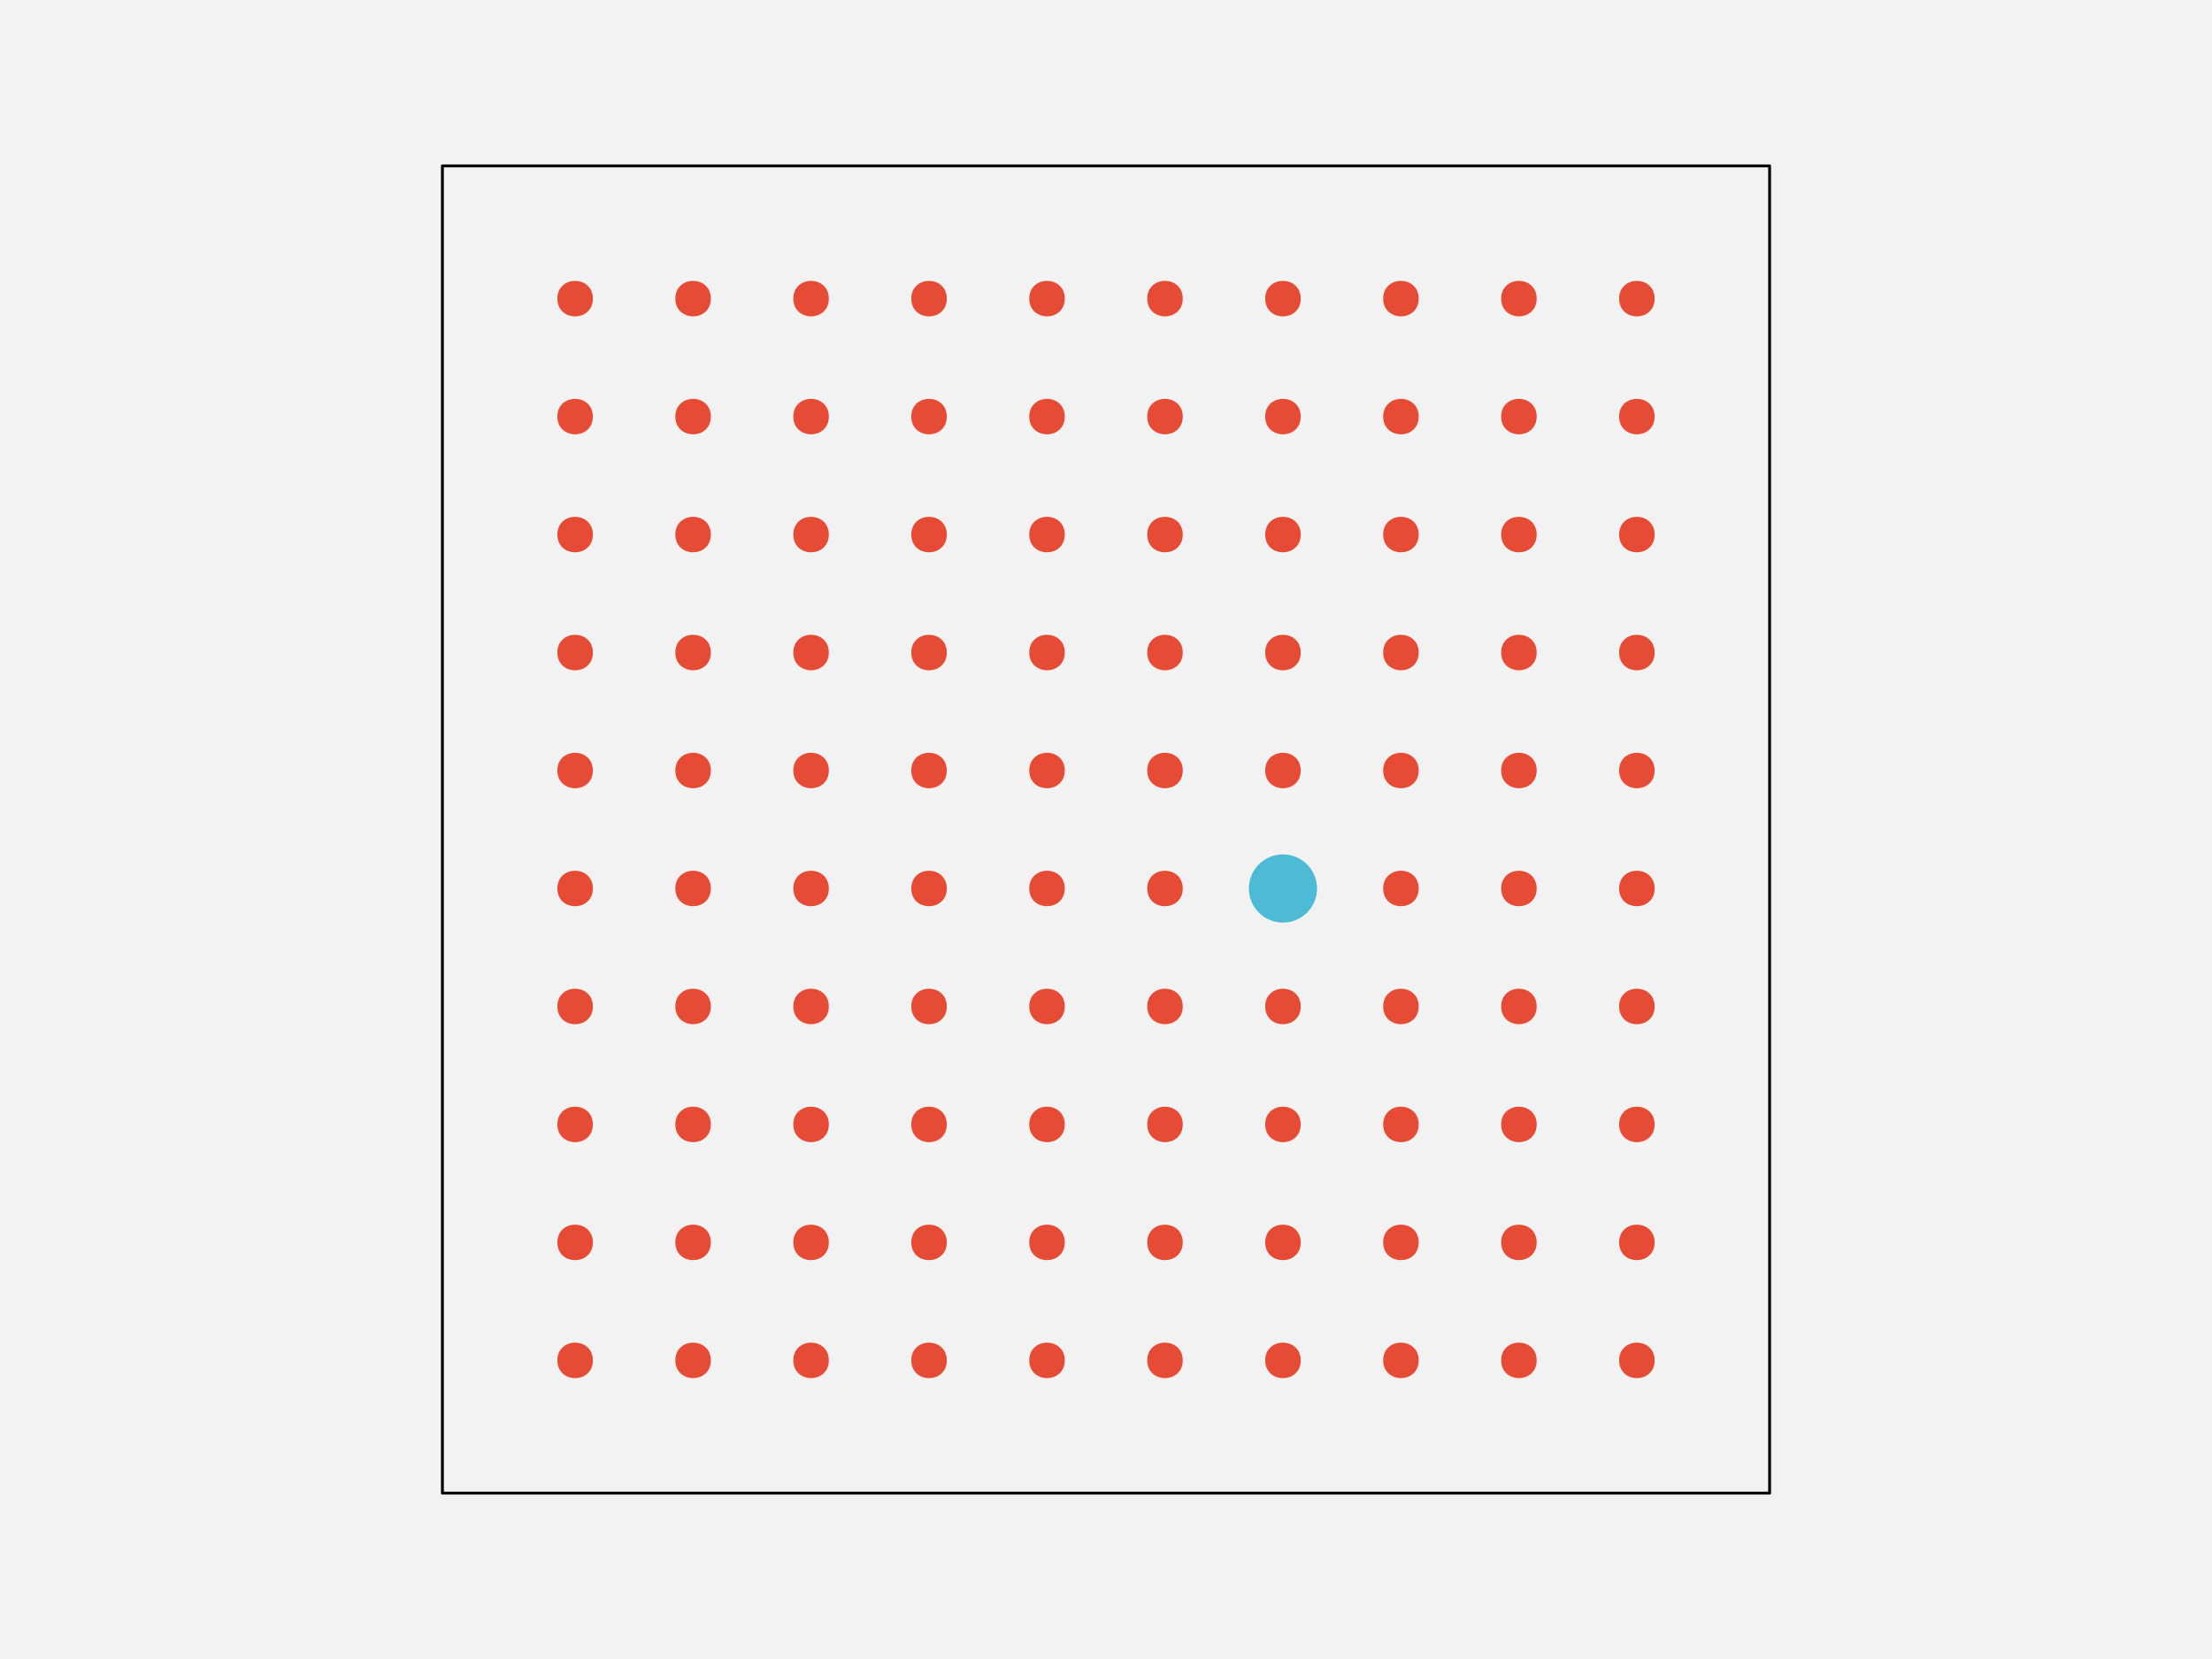
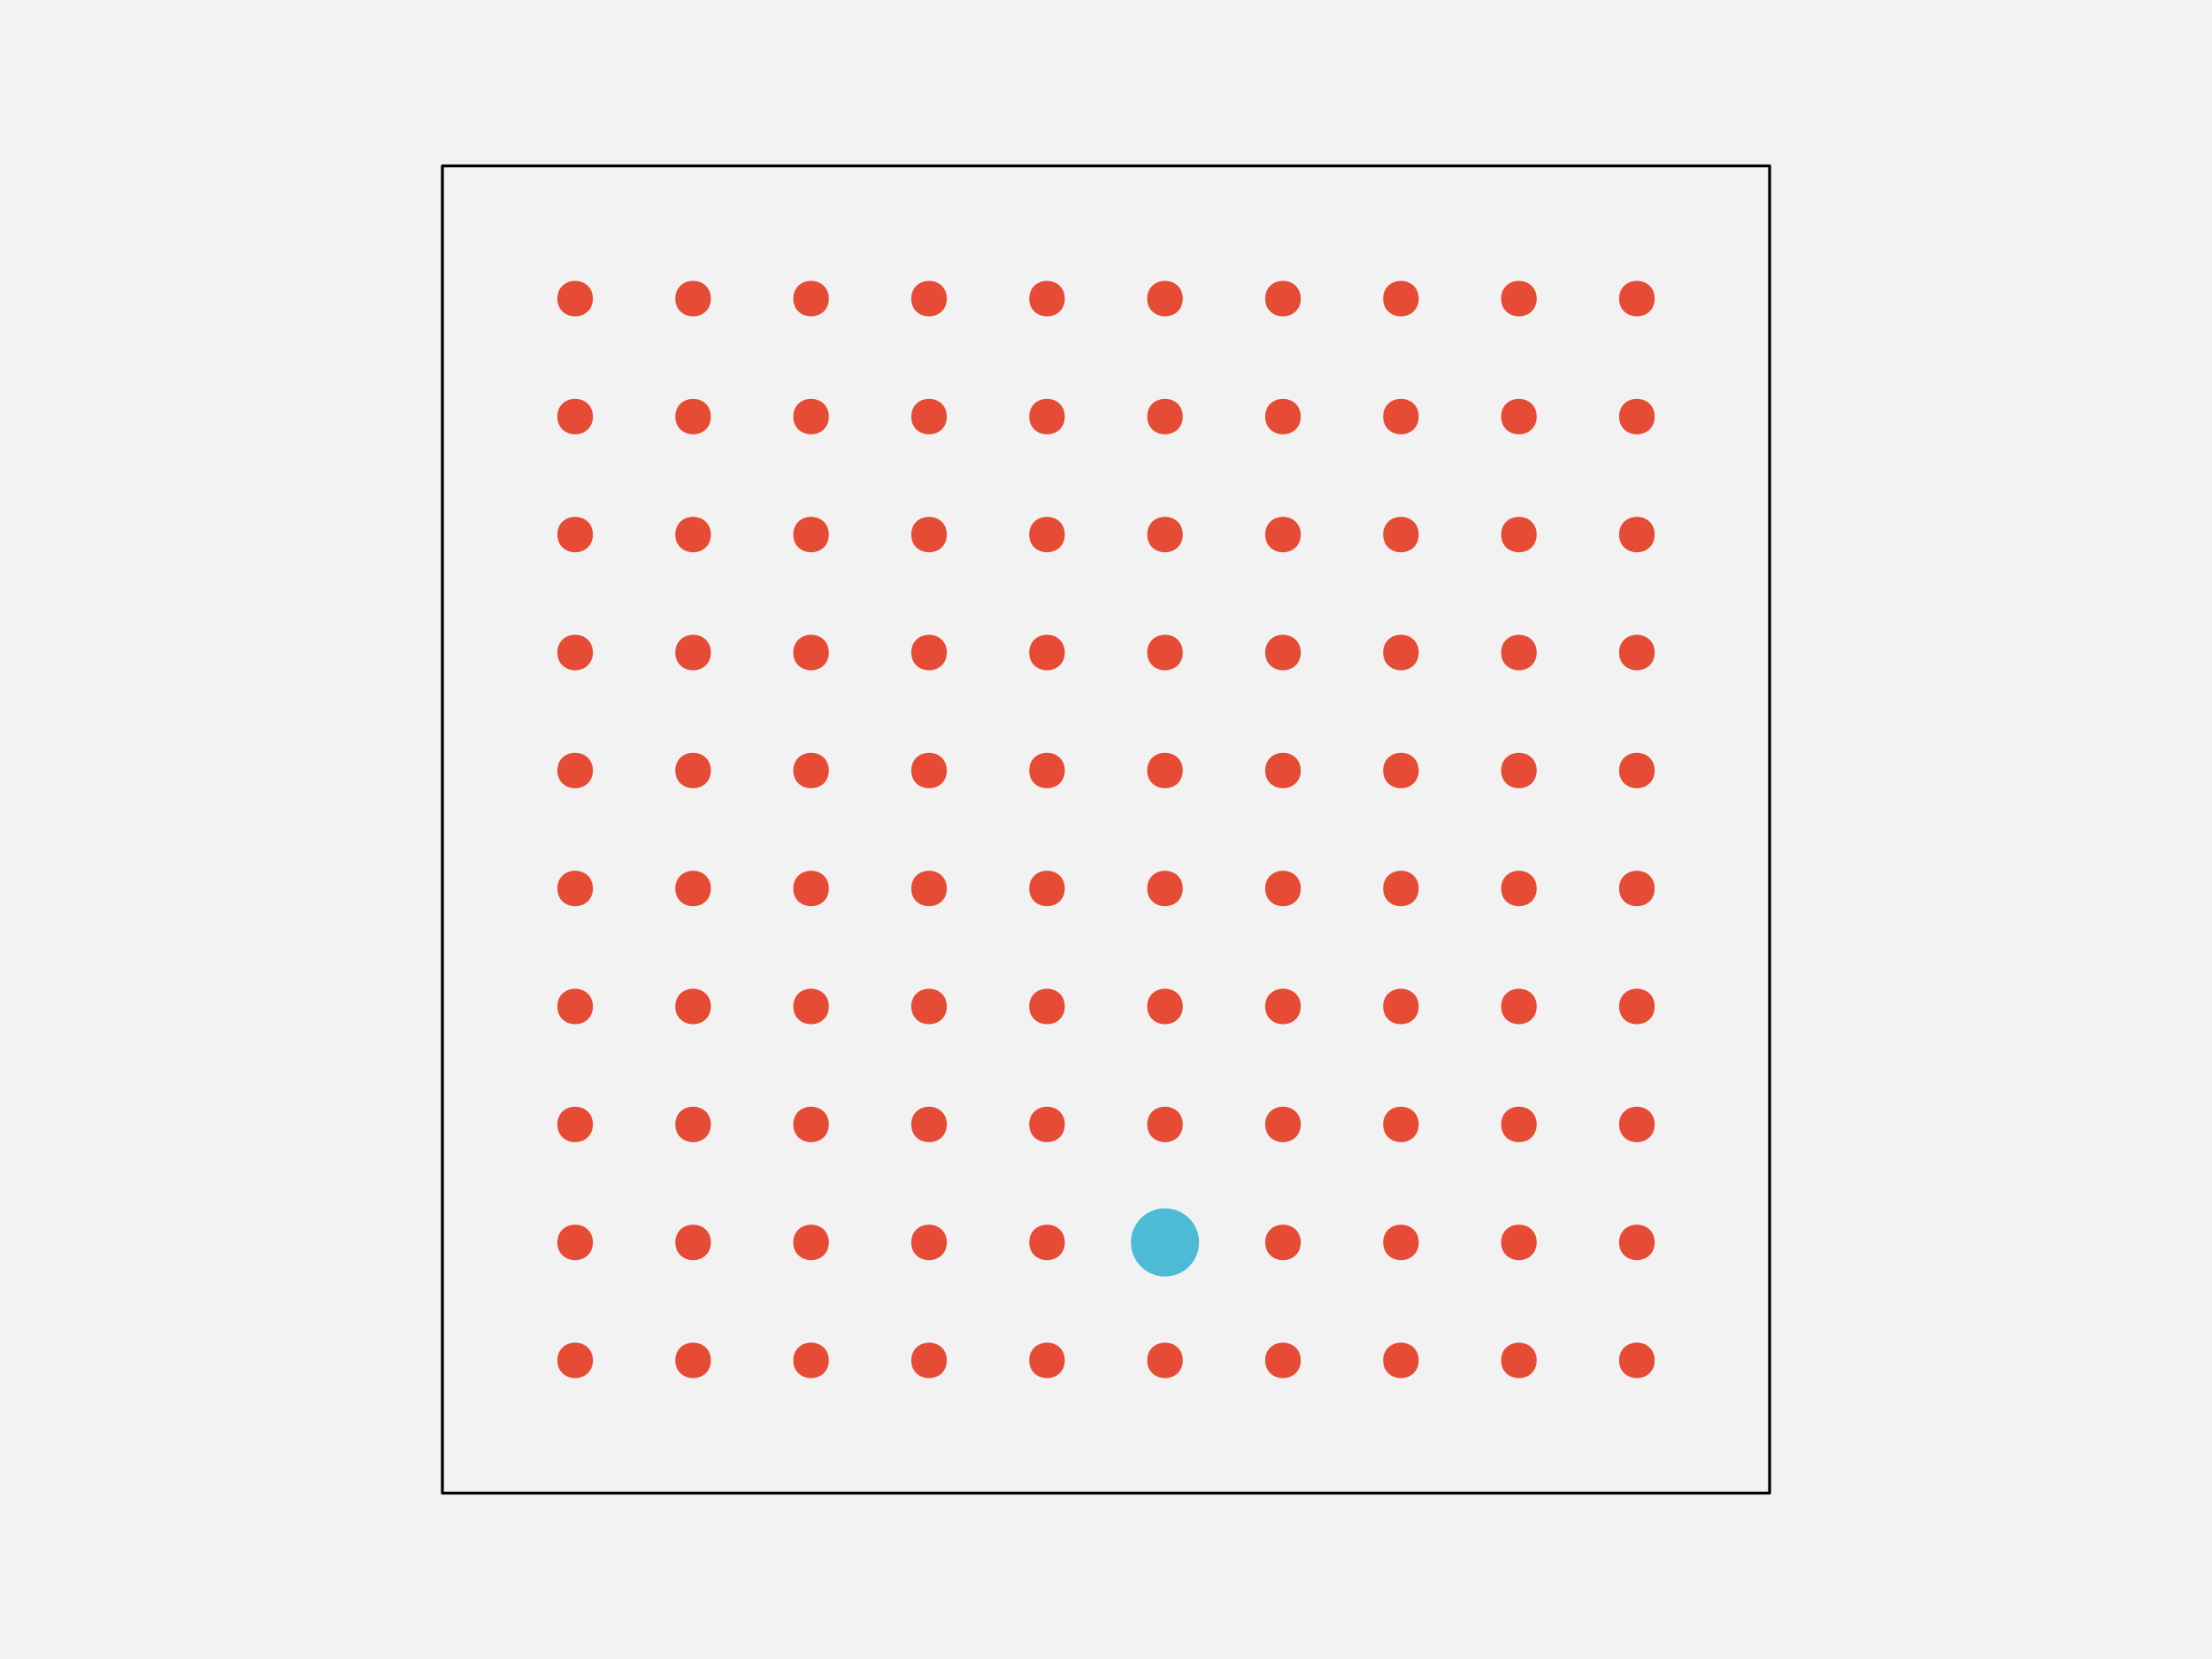
<svg xmlns="http://www.w3.org/2000/svg" width="576pt" height="432pt" viewBox="0 0 576 432" version="1.1">
  <g id="surface148">
    <rect x="0" y="0" width="576" height="432" style="fill:rgb(94.902%,94.902%,94.902%);fill-opacity:1;stroke:none;" />
    <path style="fill-rule:nonzero;fill:rgb(94.902%,94.902%,94.902%);fill-opacity:1;stroke-width:0.75;stroke-linecap:round;stroke-linejoin:round;stroke:rgb(0%,0%,0%);stroke-opacity:1;stroke-miterlimit:10;" d="M 115.199 388.801 L 460.801 388.801 L 460.801 43.199 L 115.199 43.199 Z M 115.199 388.801 " />
    <path style="fill-rule:nonzero;fill:rgb(90.196%,29.412%,20.784%);fill-opacity:1;stroke-width:0.75;stroke-linecap:round;stroke-linejoin:round;stroke:rgb(90.196%,29.412%,20.784%);stroke-opacity:1;stroke-miterlimit:10;" d="M 154.012 354.238 C 154.012 359.91 145.508 359.91 145.508 354.238 C 145.508 348.57 154.012 348.57 154.012 354.238 " />
    <path style="fill-rule:nonzero;fill:rgb(90.196%,29.412%,20.784%);fill-opacity:1;stroke-width:0.75;stroke-linecap:round;stroke-linejoin:round;stroke:rgb(90.196%,29.412%,20.784%);stroke-opacity:1;stroke-miterlimit:10;" d="M 184.73 354.238 C 184.73 359.91 176.227 359.91 176.227 354.238 C 176.227 348.57 184.73 348.57 184.73 354.238 " />
    <path style="fill-rule:nonzero;fill:rgb(90.196%,29.412%,20.784%);fill-opacity:1;stroke-width:0.75;stroke-linecap:round;stroke-linejoin:round;stroke:rgb(90.196%,29.412%,20.784%);stroke-opacity:1;stroke-miterlimit:10;" d="M 215.453 354.238 C 215.453 359.91 206.949 359.91 206.949 354.238 C 206.949 348.57 215.453 348.57 215.453 354.238 " />
    <path style="fill-rule:nonzero;fill:rgb(90.196%,29.412%,20.784%);fill-opacity:1;stroke-width:0.75;stroke-linecap:round;stroke-linejoin:round;stroke:rgb(90.196%,29.412%,20.784%);stroke-opacity:1;stroke-miterlimit:10;" d="M 246.172 354.238 C 246.172 359.91 237.668 359.91 237.668 354.238 C 237.668 348.57 246.172 348.57 246.172 354.238 " />
    <path style="fill-rule:nonzero;fill:rgb(90.196%,29.412%,20.784%);fill-opacity:1;stroke-width:0.75;stroke-linecap:round;stroke-linejoin:round;stroke:rgb(90.196%,29.412%,20.784%);stroke-opacity:1;stroke-miterlimit:10;" d="M 276.891 354.238 C 276.891 359.91 268.387 359.91 268.387 354.238 C 268.387 348.57 276.891 348.57 276.891 354.238 " />
    <path style="fill-rule:nonzero;fill:rgb(90.196%,29.412%,20.784%);fill-opacity:1;stroke-width:0.75;stroke-linecap:round;stroke-linejoin:round;stroke:rgb(90.196%,29.412%,20.784%);stroke-opacity:1;stroke-miterlimit:10;" d="M 307.613 354.238 C 307.613 359.91 299.109 359.91 299.109 354.238 C 299.109 348.57 307.613 348.57 307.613 354.238 " />
    <path style="fill-rule:nonzero;fill:rgb(90.196%,29.412%,20.784%);fill-opacity:1;stroke-width:0.75;stroke-linecap:round;stroke-linejoin:round;stroke:rgb(90.196%,29.412%,20.784%);stroke-opacity:1;stroke-miterlimit:10;" d="M 338.332 354.238 C 338.332 359.91 329.828 359.91 329.828 354.238 C 329.828 348.57 338.332 348.57 338.332 354.238 " />
    <path style="fill-rule:nonzero;fill:rgb(90.196%,29.412%,20.784%);fill-opacity:1;stroke-width:0.75;stroke-linecap:round;stroke-linejoin:round;stroke:rgb(90.196%,29.412%,20.784%);stroke-opacity:1;stroke-miterlimit:10;" d="M 369.051 354.238 C 369.051 359.91 360.547 359.91 360.547 354.238 C 360.547 348.57 369.051 348.57 369.051 354.238 " />
    <path style="fill-rule:nonzero;fill:rgb(90.196%,29.412%,20.784%);fill-opacity:1;stroke-width:0.75;stroke-linecap:round;stroke-linejoin:round;stroke:rgb(90.196%,29.412%,20.784%);stroke-opacity:1;stroke-miterlimit:10;" d="M 399.773 354.238 C 399.773 359.91 391.27 359.91 391.27 354.238 C 391.27 348.57 399.773 348.57 399.773 354.238 " />
    <path style="fill-rule:nonzero;fill:rgb(90.196%,29.412%,20.784%);fill-opacity:1;stroke-width:0.75;stroke-linecap:round;stroke-linejoin:round;stroke:rgb(90.196%,29.412%,20.784%);stroke-opacity:1;stroke-miterlimit:10;" d="M 430.492 354.238 C 430.492 359.91 421.988 359.91 421.988 354.238 C 421.988 348.57 430.492 348.57 430.492 354.238 " />
    <path style="fill-rule:nonzero;fill:rgb(90.196%,29.412%,20.784%);fill-opacity:1;stroke-width:0.75;stroke-linecap:round;stroke-linejoin:round;stroke:rgb(90.196%,29.412%,20.784%);stroke-opacity:1;stroke-miterlimit:10;" d="M 154.012 323.52 C 154.012 329.188 145.508 329.188 145.508 323.52 C 145.508 317.852 154.012 317.852 154.012 323.52 " />
    <path style="fill-rule:nonzero;fill:rgb(90.196%,29.412%,20.784%);fill-opacity:1;stroke-width:0.75;stroke-linecap:round;stroke-linejoin:round;stroke:rgb(90.196%,29.412%,20.784%);stroke-opacity:1;stroke-miterlimit:10;" d="M 184.73 323.52 C 184.73 329.188 176.227 329.188 176.227 323.52 C 176.227 317.852 184.73 317.852 184.73 323.52 " />
    <path style="fill-rule:nonzero;fill:rgb(90.196%,29.412%,20.784%);fill-opacity:1;stroke-width:0.75;stroke-linecap:round;stroke-linejoin:round;stroke:rgb(90.196%,29.412%,20.784%);stroke-opacity:1;stroke-miterlimit:10;" d="M 215.453 323.52 C 215.453 329.188 206.949 329.188 206.949 323.52 C 206.949 317.852 215.453 317.852 215.453 323.52 " />
    <path style="fill-rule:nonzero;fill:rgb(90.196%,29.412%,20.784%);fill-opacity:1;stroke-width:0.75;stroke-linecap:round;stroke-linejoin:round;stroke:rgb(90.196%,29.412%,20.784%);stroke-opacity:1;stroke-miterlimit:10;" d="M 246.172 323.52 C 246.172 329.188 237.668 329.188 237.668 323.52 C 237.668 317.852 246.172 317.852 246.172 323.52 " />
    <path style="fill-rule:nonzero;fill:rgb(90.196%,29.412%,20.784%);fill-opacity:1;stroke-width:0.75;stroke-linecap:round;stroke-linejoin:round;stroke:rgb(90.196%,29.412%,20.784%);stroke-opacity:1;stroke-miterlimit:10;" d="M 276.891 323.52 C 276.891 329.188 268.387 329.188 268.387 323.52 C 268.387 317.852 276.891 317.852 276.891 323.52 " />
-     <path style="fill-rule:nonzero;fill:rgb(90.196%,29.412%,20.784%);fill-opacity:1;stroke-width:0.75;stroke-linecap:round;stroke-linejoin:round;stroke:rgb(90.196%,29.412%,20.784%);stroke-opacity:1;stroke-miterlimit:10;" d="M 307.613 323.52 C 307.613 329.188 299.109 329.188 299.109 323.52 C 299.109 317.852 307.613 317.852 307.613 323.52 " />
+     <path style="fill-rule:nonzero;fill:rgb(30.196%,73.333%,83.529%);fill-opacity:1;stroke-width:0.75;stroke-linecap:round;stroke-linejoin:round;stroke:rgb(30.196%,73.333%,83.529%);stroke-opacity:1;stroke-miterlimit:10;" d="M 311.863 323.52 C 311.863 328.215 308.055 332.023 303.359 332.023 C 298.664 332.023 294.855 328.215 294.855 323.52 C 294.855 318.824 298.664 315.016 303.359 315.016 C 308.055 315.016 311.863 318.824 311.863 323.52 " />
    <path style="fill-rule:nonzero;fill:rgb(90.196%,29.412%,20.784%);fill-opacity:1;stroke-width:0.75;stroke-linecap:round;stroke-linejoin:round;stroke:rgb(90.196%,29.412%,20.784%);stroke-opacity:1;stroke-miterlimit:10;" d="M 338.332 323.52 C 338.332 329.188 329.828 329.188 329.828 323.52 C 329.828 317.852 338.332 317.852 338.332 323.52 " />
    <path style="fill-rule:nonzero;fill:rgb(90.196%,29.412%,20.784%);fill-opacity:1;stroke-width:0.75;stroke-linecap:round;stroke-linejoin:round;stroke:rgb(90.196%,29.412%,20.784%);stroke-opacity:1;stroke-miterlimit:10;" d="M 369.051 323.52 C 369.051 329.188 360.547 329.188 360.547 323.52 C 360.547 317.852 369.051 317.852 369.051 323.52 " />
    <path style="fill-rule:nonzero;fill:rgb(90.196%,29.412%,20.784%);fill-opacity:1;stroke-width:0.75;stroke-linecap:round;stroke-linejoin:round;stroke:rgb(90.196%,29.412%,20.784%);stroke-opacity:1;stroke-miterlimit:10;" d="M 399.773 323.52 C 399.773 329.188 391.27 329.188 391.27 323.52 C 391.27 317.852 399.773 317.852 399.773 323.52 " />
    <path style="fill-rule:nonzero;fill:rgb(90.196%,29.412%,20.784%);fill-opacity:1;stroke-width:0.75;stroke-linecap:round;stroke-linejoin:round;stroke:rgb(90.196%,29.412%,20.784%);stroke-opacity:1;stroke-miterlimit:10;" d="M 430.492 323.52 C 430.492 329.188 421.988 329.188 421.988 323.52 C 421.988 317.852 430.492 317.852 430.492 323.52 " />
    <path style="fill-rule:nonzero;fill:rgb(90.196%,29.412%,20.784%);fill-opacity:1;stroke-width:0.75;stroke-linecap:round;stroke-linejoin:round;stroke:rgb(90.196%,29.412%,20.784%);stroke-opacity:1;stroke-miterlimit:10;" d="M 154.012 292.801 C 154.012 298.469 145.508 298.469 145.508 292.801 C 145.508 287.129 154.012 287.129 154.012 292.801 " />
    <path style="fill-rule:nonzero;fill:rgb(90.196%,29.412%,20.784%);fill-opacity:1;stroke-width:0.75;stroke-linecap:round;stroke-linejoin:round;stroke:rgb(90.196%,29.412%,20.784%);stroke-opacity:1;stroke-miterlimit:10;" d="M 184.73 292.801 C 184.73 298.469 176.227 298.469 176.227 292.801 C 176.227 287.129 184.73 287.129 184.73 292.801 " />
    <path style="fill-rule:nonzero;fill:rgb(90.196%,29.412%,20.784%);fill-opacity:1;stroke-width:0.75;stroke-linecap:round;stroke-linejoin:round;stroke:rgb(90.196%,29.412%,20.784%);stroke-opacity:1;stroke-miterlimit:10;" d="M 215.453 292.801 C 215.453 298.469 206.949 298.469 206.949 292.801 C 206.949 287.129 215.453 287.129 215.453 292.801 " />
    <path style="fill-rule:nonzero;fill:rgb(90.196%,29.412%,20.784%);fill-opacity:1;stroke-width:0.75;stroke-linecap:round;stroke-linejoin:round;stroke:rgb(90.196%,29.412%,20.784%);stroke-opacity:1;stroke-miterlimit:10;" d="M 246.172 292.801 C 246.172 298.469 237.668 298.469 237.668 292.801 C 237.668 287.129 246.172 287.129 246.172 292.801 " />
    <path style="fill-rule:nonzero;fill:rgb(90.196%,29.412%,20.784%);fill-opacity:1;stroke-width:0.75;stroke-linecap:round;stroke-linejoin:round;stroke:rgb(90.196%,29.412%,20.784%);stroke-opacity:1;stroke-miterlimit:10;" d="M 276.891 292.801 C 276.891 298.469 268.387 298.469 268.387 292.801 C 268.387 287.129 276.891 287.129 276.891 292.801 " />
    <path style="fill-rule:nonzero;fill:rgb(90.196%,29.412%,20.784%);fill-opacity:1;stroke-width:0.75;stroke-linecap:round;stroke-linejoin:round;stroke:rgb(90.196%,29.412%,20.784%);stroke-opacity:1;stroke-miterlimit:10;" d="M 307.613 292.801 C 307.613 298.469 299.109 298.469 299.109 292.801 C 299.109 287.129 307.613 287.129 307.613 292.801 " />
    <path style="fill-rule:nonzero;fill:rgb(90.196%,29.412%,20.784%);fill-opacity:1;stroke-width:0.75;stroke-linecap:round;stroke-linejoin:round;stroke:rgb(90.196%,29.412%,20.784%);stroke-opacity:1;stroke-miterlimit:10;" d="M 338.332 292.801 C 338.332 298.469 329.828 298.469 329.828 292.801 C 329.828 287.129 338.332 287.129 338.332 292.801 " />
    <path style="fill-rule:nonzero;fill:rgb(90.196%,29.412%,20.784%);fill-opacity:1;stroke-width:0.75;stroke-linecap:round;stroke-linejoin:round;stroke:rgb(90.196%,29.412%,20.784%);stroke-opacity:1;stroke-miterlimit:10;" d="M 369.051 292.801 C 369.051 298.469 360.547 298.469 360.547 292.801 C 360.547 287.129 369.051 287.129 369.051 292.801 " />
    <path style="fill-rule:nonzero;fill:rgb(90.196%,29.412%,20.784%);fill-opacity:1;stroke-width:0.75;stroke-linecap:round;stroke-linejoin:round;stroke:rgb(90.196%,29.412%,20.784%);stroke-opacity:1;stroke-miterlimit:10;" d="M 399.773 292.801 C 399.773 298.469 391.27 298.469 391.27 292.801 C 391.27 287.129 399.773 287.129 399.773 292.801 " />
    <path style="fill-rule:nonzero;fill:rgb(90.196%,29.412%,20.784%);fill-opacity:1;stroke-width:0.75;stroke-linecap:round;stroke-linejoin:round;stroke:rgb(90.196%,29.412%,20.784%);stroke-opacity:1;stroke-miterlimit:10;" d="M 430.492 292.801 C 430.492 298.469 421.988 298.469 421.988 292.801 C 421.988 287.129 430.492 287.129 430.492 292.801 " />
    <path style="fill-rule:nonzero;fill:rgb(90.196%,29.412%,20.784%);fill-opacity:1;stroke-width:0.75;stroke-linecap:round;stroke-linejoin:round;stroke:rgb(90.196%,29.412%,20.784%);stroke-opacity:1;stroke-miterlimit:10;" d="M 154.012 262.078 C 154.012 267.75 145.508 267.75 145.508 262.078 C 145.508 256.41 154.012 256.41 154.012 262.078 " />
    <path style="fill-rule:nonzero;fill:rgb(90.196%,29.412%,20.784%);fill-opacity:1;stroke-width:0.75;stroke-linecap:round;stroke-linejoin:round;stroke:rgb(90.196%,29.412%,20.784%);stroke-opacity:1;stroke-miterlimit:10;" d="M 184.73 262.078 C 184.73 267.75 176.227 267.75 176.227 262.078 C 176.227 256.41 184.73 256.41 184.73 262.078 " />
    <path style="fill-rule:nonzero;fill:rgb(90.196%,29.412%,20.784%);fill-opacity:1;stroke-width:0.75;stroke-linecap:round;stroke-linejoin:round;stroke:rgb(90.196%,29.412%,20.784%);stroke-opacity:1;stroke-miterlimit:10;" d="M 215.453 262.078 C 215.453 267.75 206.949 267.75 206.949 262.078 C 206.949 256.41 215.453 256.41 215.453 262.078 " />
    <path style="fill-rule:nonzero;fill:rgb(90.196%,29.412%,20.784%);fill-opacity:1;stroke-width:0.75;stroke-linecap:round;stroke-linejoin:round;stroke:rgb(90.196%,29.412%,20.784%);stroke-opacity:1;stroke-miterlimit:10;" d="M 246.172 262.078 C 246.172 267.75 237.668 267.75 237.668 262.078 C 237.668 256.41 246.172 256.41 246.172 262.078 " />
    <path style="fill-rule:nonzero;fill:rgb(90.196%,29.412%,20.784%);fill-opacity:1;stroke-width:0.75;stroke-linecap:round;stroke-linejoin:round;stroke:rgb(90.196%,29.412%,20.784%);stroke-opacity:1;stroke-miterlimit:10;" d="M 276.891 262.078 C 276.891 267.75 268.387 267.75 268.387 262.078 C 268.387 256.41 276.891 256.41 276.891 262.078 " />
    <path style="fill-rule:nonzero;fill:rgb(90.196%,29.412%,20.784%);fill-opacity:1;stroke-width:0.75;stroke-linecap:round;stroke-linejoin:round;stroke:rgb(90.196%,29.412%,20.784%);stroke-opacity:1;stroke-miterlimit:10;" d="M 307.613 262.078 C 307.613 267.75 299.109 267.75 299.109 262.078 C 299.109 256.41 307.613 256.41 307.613 262.078 " />
    <path style="fill-rule:nonzero;fill:rgb(90.196%,29.412%,20.784%);fill-opacity:1;stroke-width:0.75;stroke-linecap:round;stroke-linejoin:round;stroke:rgb(90.196%,29.412%,20.784%);stroke-opacity:1;stroke-miterlimit:10;" d="M 338.332 262.078 C 338.332 267.75 329.828 267.75 329.828 262.078 C 329.828 256.41 338.332 256.41 338.332 262.078 " />
    <path style="fill-rule:nonzero;fill:rgb(90.196%,29.412%,20.784%);fill-opacity:1;stroke-width:0.75;stroke-linecap:round;stroke-linejoin:round;stroke:rgb(90.196%,29.412%,20.784%);stroke-opacity:1;stroke-miterlimit:10;" d="M 369.051 262.078 C 369.051 267.75 360.547 267.75 360.547 262.078 C 360.547 256.41 369.051 256.41 369.051 262.078 " />
    <path style="fill-rule:nonzero;fill:rgb(90.196%,29.412%,20.784%);fill-opacity:1;stroke-width:0.75;stroke-linecap:round;stroke-linejoin:round;stroke:rgb(90.196%,29.412%,20.784%);stroke-opacity:1;stroke-miterlimit:10;" d="M 399.773 262.078 C 399.773 267.75 391.27 267.75 391.27 262.078 C 391.27 256.41 399.773 256.41 399.773 262.078 " />
    <path style="fill-rule:nonzero;fill:rgb(90.196%,29.412%,20.784%);fill-opacity:1;stroke-width:0.75;stroke-linecap:round;stroke-linejoin:round;stroke:rgb(90.196%,29.412%,20.784%);stroke-opacity:1;stroke-miterlimit:10;" d="M 430.492 262.078 C 430.492 267.75 421.988 267.75 421.988 262.078 C 421.988 256.41 430.492 256.41 430.492 262.078 " />
    <path style="fill-rule:nonzero;fill:rgb(90.196%,29.412%,20.784%);fill-opacity:1;stroke-width:0.75;stroke-linecap:round;stroke-linejoin:round;stroke:rgb(90.196%,29.412%,20.784%);stroke-opacity:1;stroke-miterlimit:10;" d="M 154.012 231.359 C 154.012 237.027 145.508 237.027 145.508 231.359 C 145.508 225.691 154.012 225.691 154.012 231.359 " />
    <path style="fill-rule:nonzero;fill:rgb(90.196%,29.412%,20.784%);fill-opacity:1;stroke-width:0.75;stroke-linecap:round;stroke-linejoin:round;stroke:rgb(90.196%,29.412%,20.784%);stroke-opacity:1;stroke-miterlimit:10;" d="M 184.73 231.359 C 184.73 237.027 176.227 237.027 176.227 231.359 C 176.227 225.691 184.73 225.691 184.73 231.359 " />
    <path style="fill-rule:nonzero;fill:rgb(90.196%,29.412%,20.784%);fill-opacity:1;stroke-width:0.75;stroke-linecap:round;stroke-linejoin:round;stroke:rgb(90.196%,29.412%,20.784%);stroke-opacity:1;stroke-miterlimit:10;" d="M 215.453 231.359 C 215.453 237.027 206.949 237.027 206.949 231.359 C 206.949 225.691 215.453 225.691 215.453 231.359 " />
    <path style="fill-rule:nonzero;fill:rgb(90.196%,29.412%,20.784%);fill-opacity:1;stroke-width:0.75;stroke-linecap:round;stroke-linejoin:round;stroke:rgb(90.196%,29.412%,20.784%);stroke-opacity:1;stroke-miterlimit:10;" d="M 246.172 231.359 C 246.172 237.027 237.668 237.027 237.668 231.359 C 237.668 225.691 246.172 225.691 246.172 231.359 " />
    <path style="fill-rule:nonzero;fill:rgb(90.196%,29.412%,20.784%);fill-opacity:1;stroke-width:0.75;stroke-linecap:round;stroke-linejoin:round;stroke:rgb(90.196%,29.412%,20.784%);stroke-opacity:1;stroke-miterlimit:10;" d="M 276.891 231.359 C 276.891 237.027 268.387 237.027 268.387 231.359 C 268.387 225.691 276.891 225.691 276.891 231.359 " />
    <path style="fill-rule:nonzero;fill:rgb(90.196%,29.412%,20.784%);fill-opacity:1;stroke-width:0.75;stroke-linecap:round;stroke-linejoin:round;stroke:rgb(90.196%,29.412%,20.784%);stroke-opacity:1;stroke-miterlimit:10;" d="M 307.613 231.359 C 307.613 237.027 299.109 237.027 299.109 231.359 C 299.109 225.691 307.613 225.691 307.613 231.359 " />
-     <path style="fill-rule:nonzero;fill:rgb(30.196%,73.333%,83.529%);fill-opacity:1;stroke-width:0.75;stroke-linecap:round;stroke-linejoin:round;stroke:rgb(30.196%,73.333%,83.529%);stroke-opacity:1;stroke-miterlimit:10;" d="M 342.582 231.359 C 342.582 236.055 338.777 239.863 334.078 239.863 C 329.383 239.863 325.574 236.055 325.574 231.359 C 325.574 226.664 329.383 222.855 334.078 222.855 C 338.777 222.855 342.582 226.664 342.582 231.359 " />
+     <path style="fill-rule:nonzero;fill:rgb(90.196%,29.412%,20.784%);fill-opacity:1;stroke-width:0.75;stroke-linecap:round;stroke-linejoin:round;stroke:rgb(90.196%,29.412%,20.784%);stroke-opacity:1;stroke-miterlimit:10;" d="M 338.332 231.359 C 338.332 237.027 329.828 237.027 329.828 231.359 C 329.828 225.691 338.332 225.691 338.332 231.359 " />
    <path style="fill-rule:nonzero;fill:rgb(90.196%,29.412%,20.784%);fill-opacity:1;stroke-width:0.75;stroke-linecap:round;stroke-linejoin:round;stroke:rgb(90.196%,29.412%,20.784%);stroke-opacity:1;stroke-miterlimit:10;" d="M 369.051 231.359 C 369.051 237.027 360.547 237.027 360.547 231.359 C 360.547 225.691 369.051 225.691 369.051 231.359 " />
    <path style="fill-rule:nonzero;fill:rgb(90.196%,29.412%,20.784%);fill-opacity:1;stroke-width:0.75;stroke-linecap:round;stroke-linejoin:round;stroke:rgb(90.196%,29.412%,20.784%);stroke-opacity:1;stroke-miterlimit:10;" d="M 399.773 231.359 C 399.773 237.027 391.27 237.027 391.27 231.359 C 391.27 225.691 399.773 225.691 399.773 231.359 " />
    <path style="fill-rule:nonzero;fill:rgb(90.196%,29.412%,20.784%);fill-opacity:1;stroke-width:0.75;stroke-linecap:round;stroke-linejoin:round;stroke:rgb(90.196%,29.412%,20.784%);stroke-opacity:1;stroke-miterlimit:10;" d="M 430.492 231.359 C 430.492 237.027 421.988 237.027 421.988 231.359 C 421.988 225.691 430.492 225.691 430.492 231.359 " />
    <path style="fill-rule:nonzero;fill:rgb(90.196%,29.412%,20.784%);fill-opacity:1;stroke-width:0.75;stroke-linecap:round;stroke-linejoin:round;stroke:rgb(90.196%,29.412%,20.784%);stroke-opacity:1;stroke-miterlimit:10;" d="M 154.012 200.641 C 154.012 206.309 145.508 206.309 145.508 200.641 C 145.508 194.973 154.012 194.973 154.012 200.641 " />
    <path style="fill-rule:nonzero;fill:rgb(90.196%,29.412%,20.784%);fill-opacity:1;stroke-width:0.75;stroke-linecap:round;stroke-linejoin:round;stroke:rgb(90.196%,29.412%,20.784%);stroke-opacity:1;stroke-miterlimit:10;" d="M 184.73 200.641 C 184.73 206.309 176.227 206.309 176.227 200.641 C 176.227 194.973 184.73 194.973 184.73 200.641 " />
    <path style="fill-rule:nonzero;fill:rgb(90.196%,29.412%,20.784%);fill-opacity:1;stroke-width:0.75;stroke-linecap:round;stroke-linejoin:round;stroke:rgb(90.196%,29.412%,20.784%);stroke-opacity:1;stroke-miterlimit:10;" d="M 215.453 200.641 C 215.453 206.309 206.949 206.309 206.949 200.641 C 206.949 194.973 215.453 194.973 215.453 200.641 " />
    <path style="fill-rule:nonzero;fill:rgb(90.196%,29.412%,20.784%);fill-opacity:1;stroke-width:0.75;stroke-linecap:round;stroke-linejoin:round;stroke:rgb(90.196%,29.412%,20.784%);stroke-opacity:1;stroke-miterlimit:10;" d="M 246.172 200.641 C 246.172 206.309 237.668 206.309 237.668 200.641 C 237.668 194.973 246.172 194.973 246.172 200.641 " />
    <path style="fill-rule:nonzero;fill:rgb(90.196%,29.412%,20.784%);fill-opacity:1;stroke-width:0.75;stroke-linecap:round;stroke-linejoin:round;stroke:rgb(90.196%,29.412%,20.784%);stroke-opacity:1;stroke-miterlimit:10;" d="M 276.891 200.641 C 276.891 206.309 268.387 206.309 268.387 200.641 C 268.387 194.973 276.891 194.973 276.891 200.641 " />
    <path style="fill-rule:nonzero;fill:rgb(90.196%,29.412%,20.784%);fill-opacity:1;stroke-width:0.75;stroke-linecap:round;stroke-linejoin:round;stroke:rgb(90.196%,29.412%,20.784%);stroke-opacity:1;stroke-miterlimit:10;" d="M 307.613 200.641 C 307.613 206.309 299.109 206.309 299.109 200.641 C 299.109 194.973 307.613 194.973 307.613 200.641 " />
    <path style="fill-rule:nonzero;fill:rgb(90.196%,29.412%,20.784%);fill-opacity:1;stroke-width:0.75;stroke-linecap:round;stroke-linejoin:round;stroke:rgb(90.196%,29.412%,20.784%);stroke-opacity:1;stroke-miterlimit:10;" d="M 338.332 200.641 C 338.332 206.309 329.828 206.309 329.828 200.641 C 329.828 194.973 338.332 194.973 338.332 200.641 " />
    <path style="fill-rule:nonzero;fill:rgb(90.196%,29.412%,20.784%);fill-opacity:1;stroke-width:0.75;stroke-linecap:round;stroke-linejoin:round;stroke:rgb(90.196%,29.412%,20.784%);stroke-opacity:1;stroke-miterlimit:10;" d="M 369.051 200.641 C 369.051 206.309 360.547 206.309 360.547 200.641 C 360.547 194.973 369.051 194.973 369.051 200.641 " />
    <path style="fill-rule:nonzero;fill:rgb(90.196%,29.412%,20.784%);fill-opacity:1;stroke-width:0.75;stroke-linecap:round;stroke-linejoin:round;stroke:rgb(90.196%,29.412%,20.784%);stroke-opacity:1;stroke-miterlimit:10;" d="M 399.773 200.641 C 399.773 206.309 391.27 206.309 391.27 200.641 C 391.27 194.973 399.773 194.973 399.773 200.641 " />
    <path style="fill-rule:nonzero;fill:rgb(90.196%,29.412%,20.784%);fill-opacity:1;stroke-width:0.75;stroke-linecap:round;stroke-linejoin:round;stroke:rgb(90.196%,29.412%,20.784%);stroke-opacity:1;stroke-miterlimit:10;" d="M 430.492 200.641 C 430.492 206.309 421.988 206.309 421.988 200.641 C 421.988 194.973 430.492 194.973 430.492 200.641 " />
    <path style="fill-rule:nonzero;fill:rgb(90.196%,29.412%,20.784%);fill-opacity:1;stroke-width:0.75;stroke-linecap:round;stroke-linejoin:round;stroke:rgb(90.196%,29.412%,20.784%);stroke-opacity:1;stroke-miterlimit:10;" d="M 154.012 169.922 C 154.012 175.59 145.508 175.59 145.508 169.922 C 145.508 164.25 154.012 164.25 154.012 169.922 " />
    <path style="fill-rule:nonzero;fill:rgb(90.196%,29.412%,20.784%);fill-opacity:1;stroke-width:0.75;stroke-linecap:round;stroke-linejoin:round;stroke:rgb(90.196%,29.412%,20.784%);stroke-opacity:1;stroke-miterlimit:10;" d="M 184.73 169.922 C 184.73 175.59 176.227 175.59 176.227 169.922 C 176.227 164.25 184.73 164.25 184.73 169.922 " />
    <path style="fill-rule:nonzero;fill:rgb(90.196%,29.412%,20.784%);fill-opacity:1;stroke-width:0.75;stroke-linecap:round;stroke-linejoin:round;stroke:rgb(90.196%,29.412%,20.784%);stroke-opacity:1;stroke-miterlimit:10;" d="M 215.453 169.922 C 215.453 175.59 206.949 175.59 206.949 169.922 C 206.949 164.25 215.453 164.25 215.453 169.922 " />
    <path style="fill-rule:nonzero;fill:rgb(90.196%,29.412%,20.784%);fill-opacity:1;stroke-width:0.75;stroke-linecap:round;stroke-linejoin:round;stroke:rgb(90.196%,29.412%,20.784%);stroke-opacity:1;stroke-miterlimit:10;" d="M 246.172 169.922 C 246.172 175.59 237.668 175.59 237.668 169.922 C 237.668 164.25 246.172 164.25 246.172 169.922 " />
    <path style="fill-rule:nonzero;fill:rgb(90.196%,29.412%,20.784%);fill-opacity:1;stroke-width:0.75;stroke-linecap:round;stroke-linejoin:round;stroke:rgb(90.196%,29.412%,20.784%);stroke-opacity:1;stroke-miterlimit:10;" d="M 276.891 169.922 C 276.891 175.59 268.387 175.59 268.387 169.922 C 268.387 164.25 276.891 164.25 276.891 169.922 " />
    <path style="fill-rule:nonzero;fill:rgb(90.196%,29.412%,20.784%);fill-opacity:1;stroke-width:0.75;stroke-linecap:round;stroke-linejoin:round;stroke:rgb(90.196%,29.412%,20.784%);stroke-opacity:1;stroke-miterlimit:10;" d="M 307.613 169.922 C 307.613 175.59 299.109 175.59 299.109 169.922 C 299.109 164.25 307.613 164.25 307.613 169.922 " />
    <path style="fill-rule:nonzero;fill:rgb(90.196%,29.412%,20.784%);fill-opacity:1;stroke-width:0.75;stroke-linecap:round;stroke-linejoin:round;stroke:rgb(90.196%,29.412%,20.784%);stroke-opacity:1;stroke-miterlimit:10;" d="M 338.332 169.922 C 338.332 175.59 329.828 175.59 329.828 169.922 C 329.828 164.25 338.332 164.25 338.332 169.922 " />
    <path style="fill-rule:nonzero;fill:rgb(90.196%,29.412%,20.784%);fill-opacity:1;stroke-width:0.75;stroke-linecap:round;stroke-linejoin:round;stroke:rgb(90.196%,29.412%,20.784%);stroke-opacity:1;stroke-miterlimit:10;" d="M 369.051 169.922 C 369.051 175.59 360.547 175.59 360.547 169.922 C 360.547 164.25 369.051 164.25 369.051 169.922 " />
    <path style="fill-rule:nonzero;fill:rgb(90.196%,29.412%,20.784%);fill-opacity:1;stroke-width:0.75;stroke-linecap:round;stroke-linejoin:round;stroke:rgb(90.196%,29.412%,20.784%);stroke-opacity:1;stroke-miterlimit:10;" d="M 399.773 169.922 C 399.773 175.59 391.27 175.59 391.27 169.922 C 391.27 164.25 399.773 164.25 399.773 169.922 " />
    <path style="fill-rule:nonzero;fill:rgb(90.196%,29.412%,20.784%);fill-opacity:1;stroke-width:0.75;stroke-linecap:round;stroke-linejoin:round;stroke:rgb(90.196%,29.412%,20.784%);stroke-opacity:1;stroke-miterlimit:10;" d="M 430.492 169.922 C 430.492 175.59 421.988 175.59 421.988 169.922 C 421.988 164.25 430.492 164.25 430.492 169.922 " />
    <path style="fill-rule:nonzero;fill:rgb(90.196%,29.412%,20.784%);fill-opacity:1;stroke-width:0.75;stroke-linecap:round;stroke-linejoin:round;stroke:rgb(90.196%,29.412%,20.784%);stroke-opacity:1;stroke-miterlimit:10;" d="M 154.012 139.199 C 154.012 144.871 145.508 144.871 145.508 139.199 C 145.508 133.531 154.012 133.531 154.012 139.199 " />
    <path style="fill-rule:nonzero;fill:rgb(90.196%,29.412%,20.784%);fill-opacity:1;stroke-width:0.75;stroke-linecap:round;stroke-linejoin:round;stroke:rgb(90.196%,29.412%,20.784%);stroke-opacity:1;stroke-miterlimit:10;" d="M 184.73 139.199 C 184.73 144.871 176.227 144.871 176.227 139.199 C 176.227 133.531 184.73 133.531 184.73 139.199 " />
    <path style="fill-rule:nonzero;fill:rgb(90.196%,29.412%,20.784%);fill-opacity:1;stroke-width:0.75;stroke-linecap:round;stroke-linejoin:round;stroke:rgb(90.196%,29.412%,20.784%);stroke-opacity:1;stroke-miterlimit:10;" d="M 215.453 139.199 C 215.453 144.871 206.949 144.871 206.949 139.199 C 206.949 133.531 215.453 133.531 215.453 139.199 " />
    <path style="fill-rule:nonzero;fill:rgb(90.196%,29.412%,20.784%);fill-opacity:1;stroke-width:0.75;stroke-linecap:round;stroke-linejoin:round;stroke:rgb(90.196%,29.412%,20.784%);stroke-opacity:1;stroke-miterlimit:10;" d="M 246.172 139.199 C 246.172 144.871 237.668 144.871 237.668 139.199 C 237.668 133.531 246.172 133.531 246.172 139.199 " />
    <path style="fill-rule:nonzero;fill:rgb(90.196%,29.412%,20.784%);fill-opacity:1;stroke-width:0.75;stroke-linecap:round;stroke-linejoin:round;stroke:rgb(90.196%,29.412%,20.784%);stroke-opacity:1;stroke-miterlimit:10;" d="M 276.891 139.199 C 276.891 144.871 268.387 144.871 268.387 139.199 C 268.387 133.531 276.891 133.531 276.891 139.199 " />
    <path style="fill-rule:nonzero;fill:rgb(90.196%,29.412%,20.784%);fill-opacity:1;stroke-width:0.75;stroke-linecap:round;stroke-linejoin:round;stroke:rgb(90.196%,29.412%,20.784%);stroke-opacity:1;stroke-miterlimit:10;" d="M 307.613 139.199 C 307.613 144.871 299.109 144.871 299.109 139.199 C 299.109 133.531 307.613 133.531 307.613 139.199 " />
    <path style="fill-rule:nonzero;fill:rgb(90.196%,29.412%,20.784%);fill-opacity:1;stroke-width:0.75;stroke-linecap:round;stroke-linejoin:round;stroke:rgb(90.196%,29.412%,20.784%);stroke-opacity:1;stroke-miterlimit:10;" d="M 338.332 139.199 C 338.332 144.871 329.828 144.871 329.828 139.199 C 329.828 133.531 338.332 133.531 338.332 139.199 " />
    <path style="fill-rule:nonzero;fill:rgb(90.196%,29.412%,20.784%);fill-opacity:1;stroke-width:0.75;stroke-linecap:round;stroke-linejoin:round;stroke:rgb(90.196%,29.412%,20.784%);stroke-opacity:1;stroke-miterlimit:10;" d="M 369.051 139.199 C 369.051 144.871 360.547 144.871 360.547 139.199 C 360.547 133.531 369.051 133.531 369.051 139.199 " />
    <path style="fill-rule:nonzero;fill:rgb(90.196%,29.412%,20.784%);fill-opacity:1;stroke-width:0.75;stroke-linecap:round;stroke-linejoin:round;stroke:rgb(90.196%,29.412%,20.784%);stroke-opacity:1;stroke-miterlimit:10;" d="M 399.773 139.199 C 399.773 144.871 391.27 144.871 391.27 139.199 C 391.27 133.531 399.773 133.531 399.773 139.199 " />
    <path style="fill-rule:nonzero;fill:rgb(90.196%,29.412%,20.784%);fill-opacity:1;stroke-width:0.75;stroke-linecap:round;stroke-linejoin:round;stroke:rgb(90.196%,29.412%,20.784%);stroke-opacity:1;stroke-miterlimit:10;" d="M 430.492 139.199 C 430.492 144.871 421.988 144.871 421.988 139.199 C 421.988 133.531 430.492 133.531 430.492 139.199 " />
    <path style="fill-rule:nonzero;fill:rgb(90.196%,29.412%,20.784%);fill-opacity:1;stroke-width:0.75;stroke-linecap:round;stroke-linejoin:round;stroke:rgb(90.196%,29.412%,20.784%);stroke-opacity:1;stroke-miterlimit:10;" d="M 154.012 108.48 C 154.012 114.148 145.508 114.148 145.508 108.48 C 145.508 102.812 154.012 102.812 154.012 108.48 " />
    <path style="fill-rule:nonzero;fill:rgb(90.196%,29.412%,20.784%);fill-opacity:1;stroke-width:0.75;stroke-linecap:round;stroke-linejoin:round;stroke:rgb(90.196%,29.412%,20.784%);stroke-opacity:1;stroke-miterlimit:10;" d="M 184.73 108.48 C 184.73 114.148 176.227 114.148 176.227 108.48 C 176.227 102.812 184.73 102.812 184.73 108.48 " />
    <path style="fill-rule:nonzero;fill:rgb(90.196%,29.412%,20.784%);fill-opacity:1;stroke-width:0.75;stroke-linecap:round;stroke-linejoin:round;stroke:rgb(90.196%,29.412%,20.784%);stroke-opacity:1;stroke-miterlimit:10;" d="M 215.453 108.48 C 215.453 114.148 206.949 114.148 206.949 108.48 C 206.949 102.812 215.453 102.812 215.453 108.48 " />
    <path style="fill-rule:nonzero;fill:rgb(90.196%,29.412%,20.784%);fill-opacity:1;stroke-width:0.75;stroke-linecap:round;stroke-linejoin:round;stroke:rgb(90.196%,29.412%,20.784%);stroke-opacity:1;stroke-miterlimit:10;" d="M 246.172 108.48 C 246.172 114.148 237.668 114.148 237.668 108.48 C 237.668 102.812 246.172 102.812 246.172 108.48 " />
    <path style="fill-rule:nonzero;fill:rgb(90.196%,29.412%,20.784%);fill-opacity:1;stroke-width:0.75;stroke-linecap:round;stroke-linejoin:round;stroke:rgb(90.196%,29.412%,20.784%);stroke-opacity:1;stroke-miterlimit:10;" d="M 276.891 108.48 C 276.891 114.148 268.387 114.148 268.387 108.48 C 268.387 102.812 276.891 102.812 276.891 108.48 " />
    <path style="fill-rule:nonzero;fill:rgb(90.196%,29.412%,20.784%);fill-opacity:1;stroke-width:0.75;stroke-linecap:round;stroke-linejoin:round;stroke:rgb(90.196%,29.412%,20.784%);stroke-opacity:1;stroke-miterlimit:10;" d="M 307.613 108.48 C 307.613 114.148 299.109 114.148 299.109 108.48 C 299.109 102.812 307.613 102.812 307.613 108.48 " />
    <path style="fill-rule:nonzero;fill:rgb(90.196%,29.412%,20.784%);fill-opacity:1;stroke-width:0.75;stroke-linecap:round;stroke-linejoin:round;stroke:rgb(90.196%,29.412%,20.784%);stroke-opacity:1;stroke-miterlimit:10;" d="M 338.332 108.48 C 338.332 114.148 329.828 114.148 329.828 108.48 C 329.828 102.812 338.332 102.812 338.332 108.48 " />
    <path style="fill-rule:nonzero;fill:rgb(90.196%,29.412%,20.784%);fill-opacity:1;stroke-width:0.75;stroke-linecap:round;stroke-linejoin:round;stroke:rgb(90.196%,29.412%,20.784%);stroke-opacity:1;stroke-miterlimit:10;" d="M 369.051 108.48 C 369.051 114.148 360.547 114.148 360.547 108.48 C 360.547 102.812 369.051 102.812 369.051 108.48 " />
    <path style="fill-rule:nonzero;fill:rgb(90.196%,29.412%,20.784%);fill-opacity:1;stroke-width:0.75;stroke-linecap:round;stroke-linejoin:round;stroke:rgb(90.196%,29.412%,20.784%);stroke-opacity:1;stroke-miterlimit:10;" d="M 399.773 108.48 C 399.773 114.148 391.27 114.148 391.27 108.48 C 391.27 102.812 399.773 102.812 399.773 108.48 " />
    <path style="fill-rule:nonzero;fill:rgb(90.196%,29.412%,20.784%);fill-opacity:1;stroke-width:0.75;stroke-linecap:round;stroke-linejoin:round;stroke:rgb(90.196%,29.412%,20.784%);stroke-opacity:1;stroke-miterlimit:10;" d="M 430.492 108.48 C 430.492 114.148 421.988 114.148 421.988 108.48 C 421.988 102.812 430.492 102.812 430.492 108.48 " />
    <path style="fill-rule:nonzero;fill:rgb(90.196%,29.412%,20.784%);fill-opacity:1;stroke-width:0.75;stroke-linecap:round;stroke-linejoin:round;stroke:rgb(90.196%,29.412%,20.784%);stroke-opacity:1;stroke-miterlimit:10;" d="M 154.012 77.762 C 154.012 83.43 145.508 83.43 145.508 77.762 C 145.508 72.09 154.012 72.09 154.012 77.762 " />
    <path style="fill-rule:nonzero;fill:rgb(90.196%,29.412%,20.784%);fill-opacity:1;stroke-width:0.75;stroke-linecap:round;stroke-linejoin:round;stroke:rgb(90.196%,29.412%,20.784%);stroke-opacity:1;stroke-miterlimit:10;" d="M 184.73 77.762 C 184.73 83.43 176.227 83.43 176.227 77.762 C 176.227 72.09 184.73 72.09 184.73 77.762 " />
    <path style="fill-rule:nonzero;fill:rgb(90.196%,29.412%,20.784%);fill-opacity:1;stroke-width:0.75;stroke-linecap:round;stroke-linejoin:round;stroke:rgb(90.196%,29.412%,20.784%);stroke-opacity:1;stroke-miterlimit:10;" d="M 215.453 77.762 C 215.453 83.43 206.949 83.43 206.949 77.762 C 206.949 72.09 215.453 72.09 215.453 77.762 " />
    <path style="fill-rule:nonzero;fill:rgb(90.196%,29.412%,20.784%);fill-opacity:1;stroke-width:0.75;stroke-linecap:round;stroke-linejoin:round;stroke:rgb(90.196%,29.412%,20.784%);stroke-opacity:1;stroke-miterlimit:10;" d="M 246.172 77.762 C 246.172 83.43 237.668 83.43 237.668 77.762 C 237.668 72.09 246.172 72.09 246.172 77.762 " />
    <path style="fill-rule:nonzero;fill:rgb(90.196%,29.412%,20.784%);fill-opacity:1;stroke-width:0.75;stroke-linecap:round;stroke-linejoin:round;stroke:rgb(90.196%,29.412%,20.784%);stroke-opacity:1;stroke-miterlimit:10;" d="M 276.891 77.762 C 276.891 83.43 268.387 83.43 268.387 77.762 C 268.387 72.09 276.891 72.09 276.891 77.762 " />
    <path style="fill-rule:nonzero;fill:rgb(90.196%,29.412%,20.784%);fill-opacity:1;stroke-width:0.75;stroke-linecap:round;stroke-linejoin:round;stroke:rgb(90.196%,29.412%,20.784%);stroke-opacity:1;stroke-miterlimit:10;" d="M 307.613 77.762 C 307.613 83.43 299.109 83.43 299.109 77.762 C 299.109 72.09 307.613 72.09 307.613 77.762 " />
    <path style="fill-rule:nonzero;fill:rgb(90.196%,29.412%,20.784%);fill-opacity:1;stroke-width:0.75;stroke-linecap:round;stroke-linejoin:round;stroke:rgb(90.196%,29.412%,20.784%);stroke-opacity:1;stroke-miterlimit:10;" d="M 338.332 77.762 C 338.332 83.43 329.828 83.43 329.828 77.762 C 329.828 72.09 338.332 72.09 338.332 77.762 " />
    <path style="fill-rule:nonzero;fill:rgb(90.196%,29.412%,20.784%);fill-opacity:1;stroke-width:0.75;stroke-linecap:round;stroke-linejoin:round;stroke:rgb(90.196%,29.412%,20.784%);stroke-opacity:1;stroke-miterlimit:10;" d="M 369.051 77.762 C 369.051 83.43 360.547 83.43 360.547 77.762 C 360.547 72.09 369.051 72.09 369.051 77.762 " />
    <path style="fill-rule:nonzero;fill:rgb(90.196%,29.412%,20.784%);fill-opacity:1;stroke-width:0.75;stroke-linecap:round;stroke-linejoin:round;stroke:rgb(90.196%,29.412%,20.784%);stroke-opacity:1;stroke-miterlimit:10;" d="M 399.773 77.762 C 399.773 83.43 391.27 83.43 391.27 77.762 C 391.27 72.09 399.773 72.09 399.773 77.762 " />
    <path style="fill-rule:nonzero;fill:rgb(90.196%,29.412%,20.784%);fill-opacity:1;stroke-width:0.75;stroke-linecap:round;stroke-linejoin:round;stroke:rgb(90.196%,29.412%,20.784%);stroke-opacity:1;stroke-miterlimit:10;" d="M 430.492 77.762 C 430.492 83.43 421.988 83.43 421.988 77.762 C 421.988 72.09 430.492 72.09 430.492 77.762 " />
  </g>
</svg>
